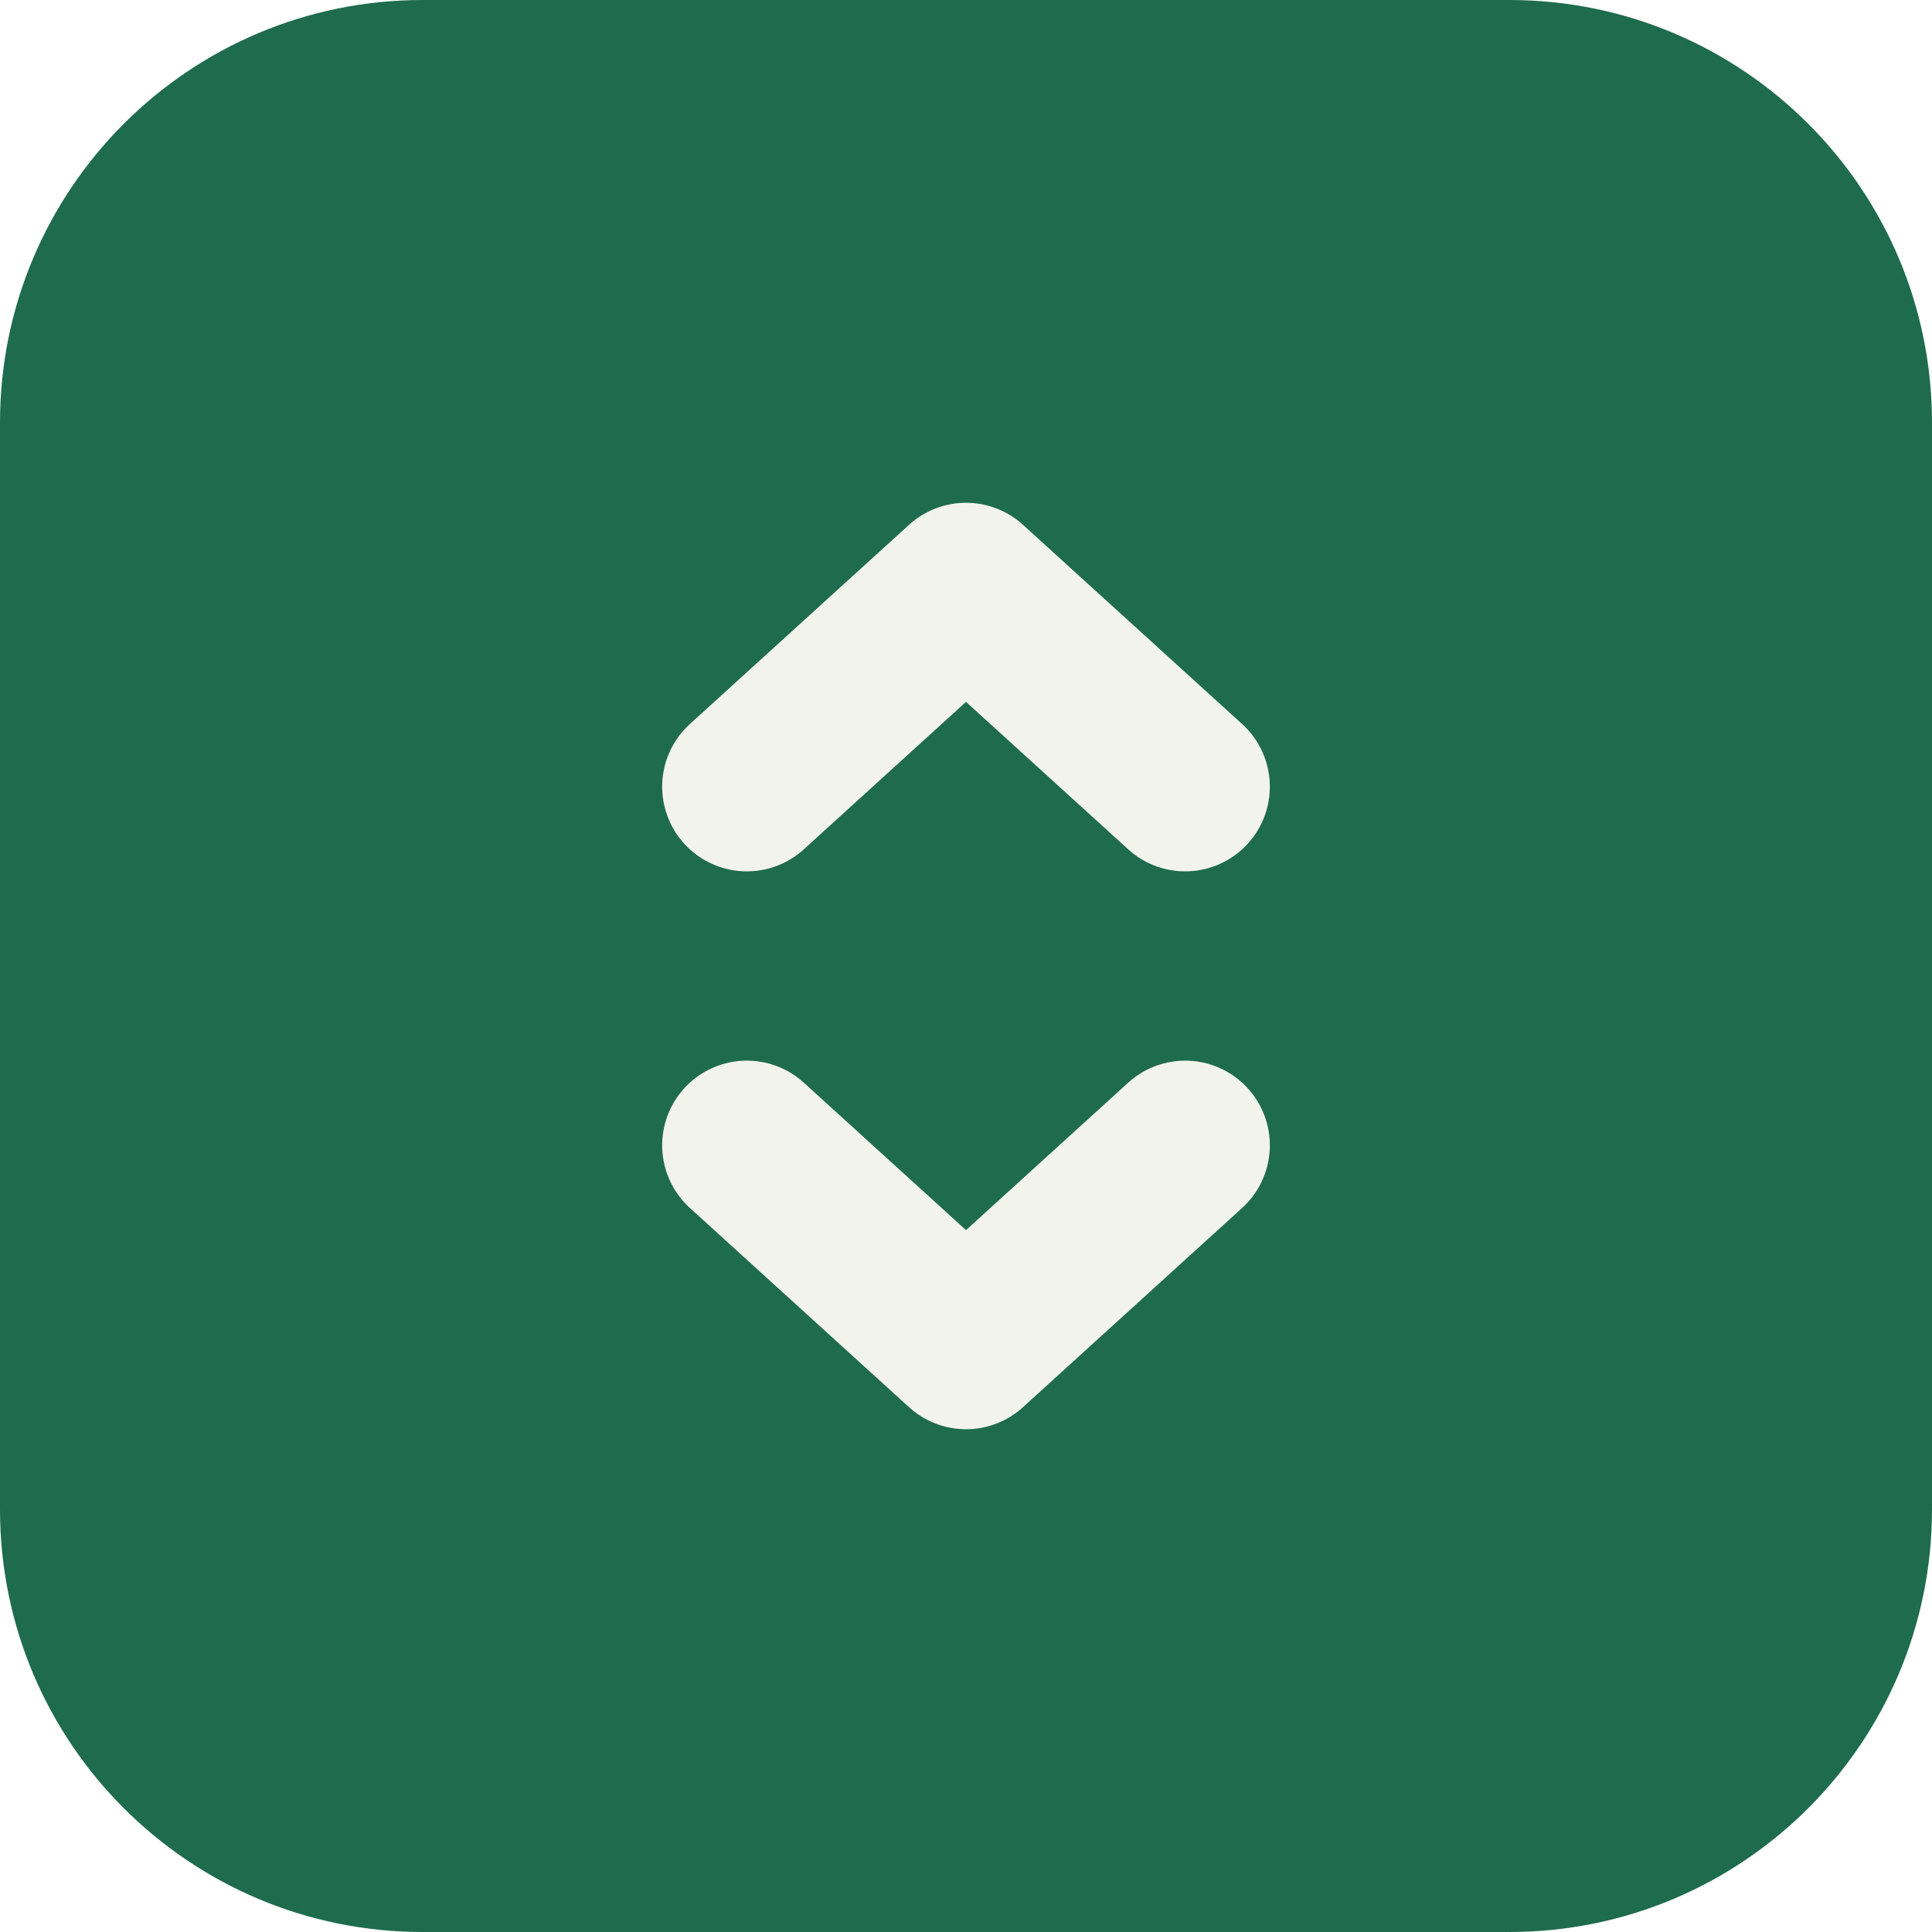
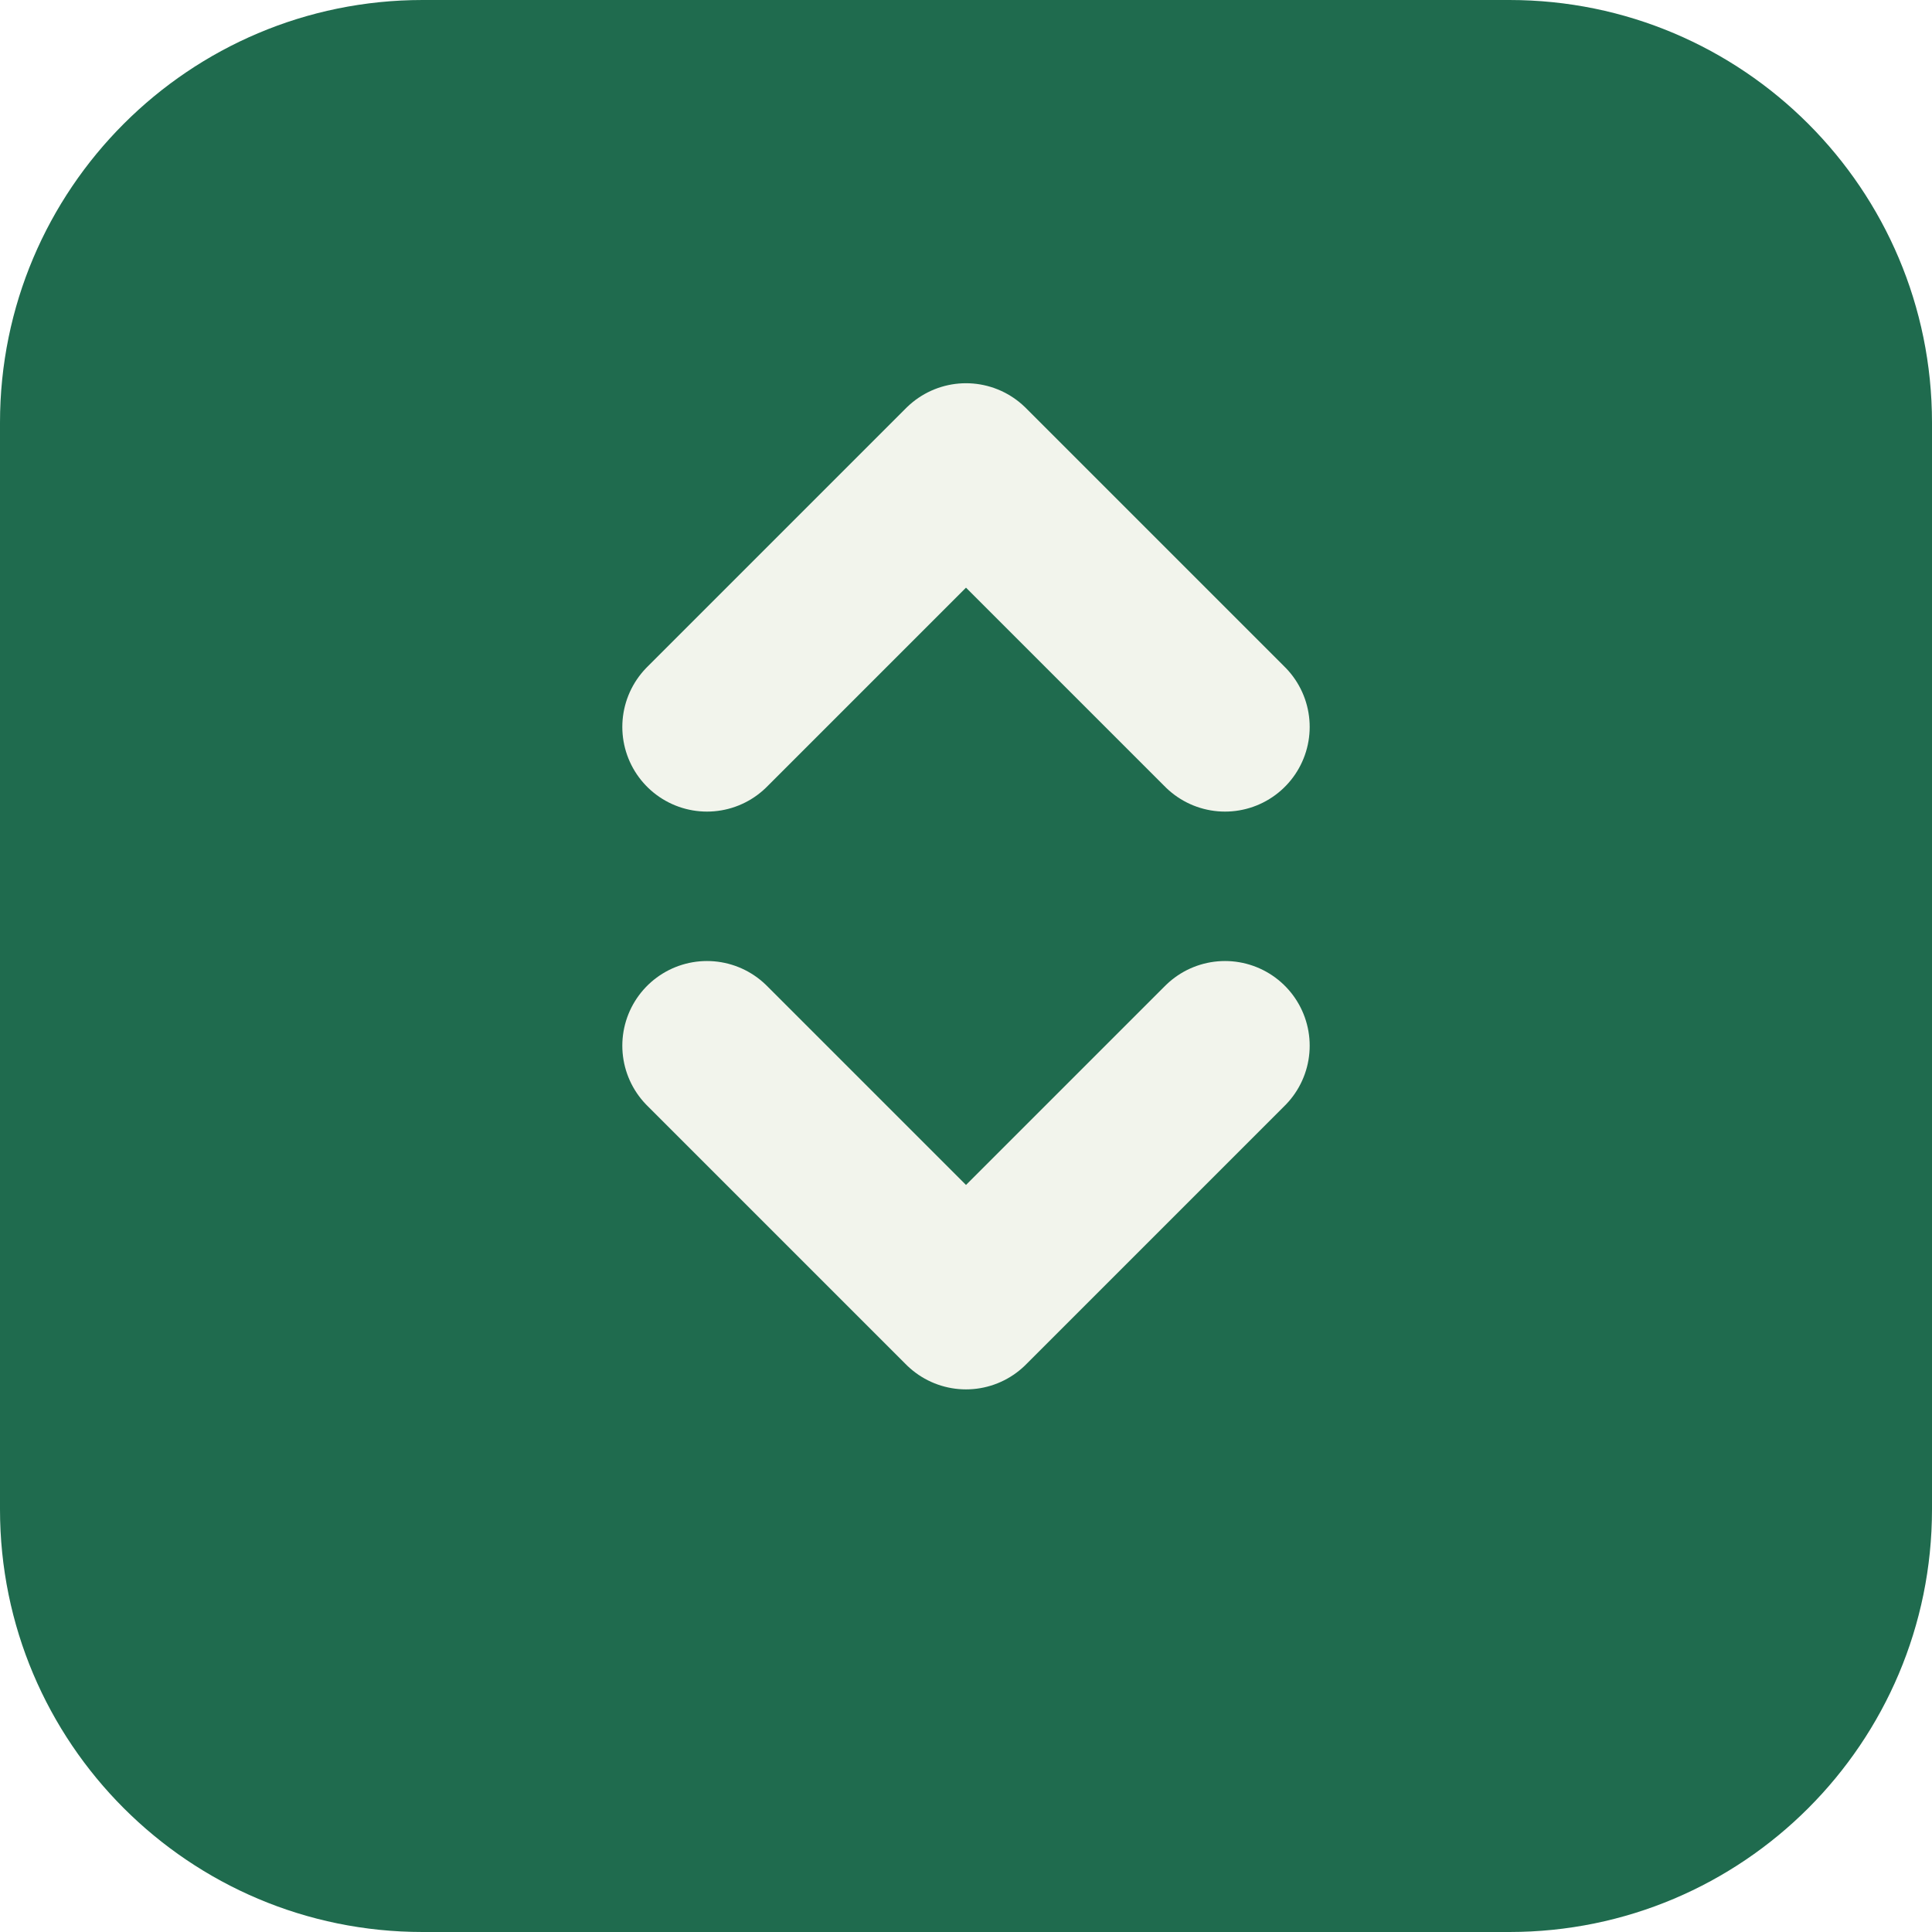
<svg xmlns="http://www.w3.org/2000/svg" viewBox="0 0 64 64" width="64" height="64">
  <rect width="64" height="64" rx="14" fill="#1F6B4E" />
  <g transform="translate(32 32) scale(0.66) translate(-32 -34)" fill="none" stroke="#F2F4EC" stroke-width="8.5" stroke-linecap="round" stroke-linejoin="round">
-     <path d="M21 25 L32 15 L43 25" />
-     <path d="M21 43 L32 53 L43 43" />
+     <path d="M19 22 L32 9 L45 22" />
+     <path d="M19 38 L32 51 L45 38" />
  </g>
</svg>
